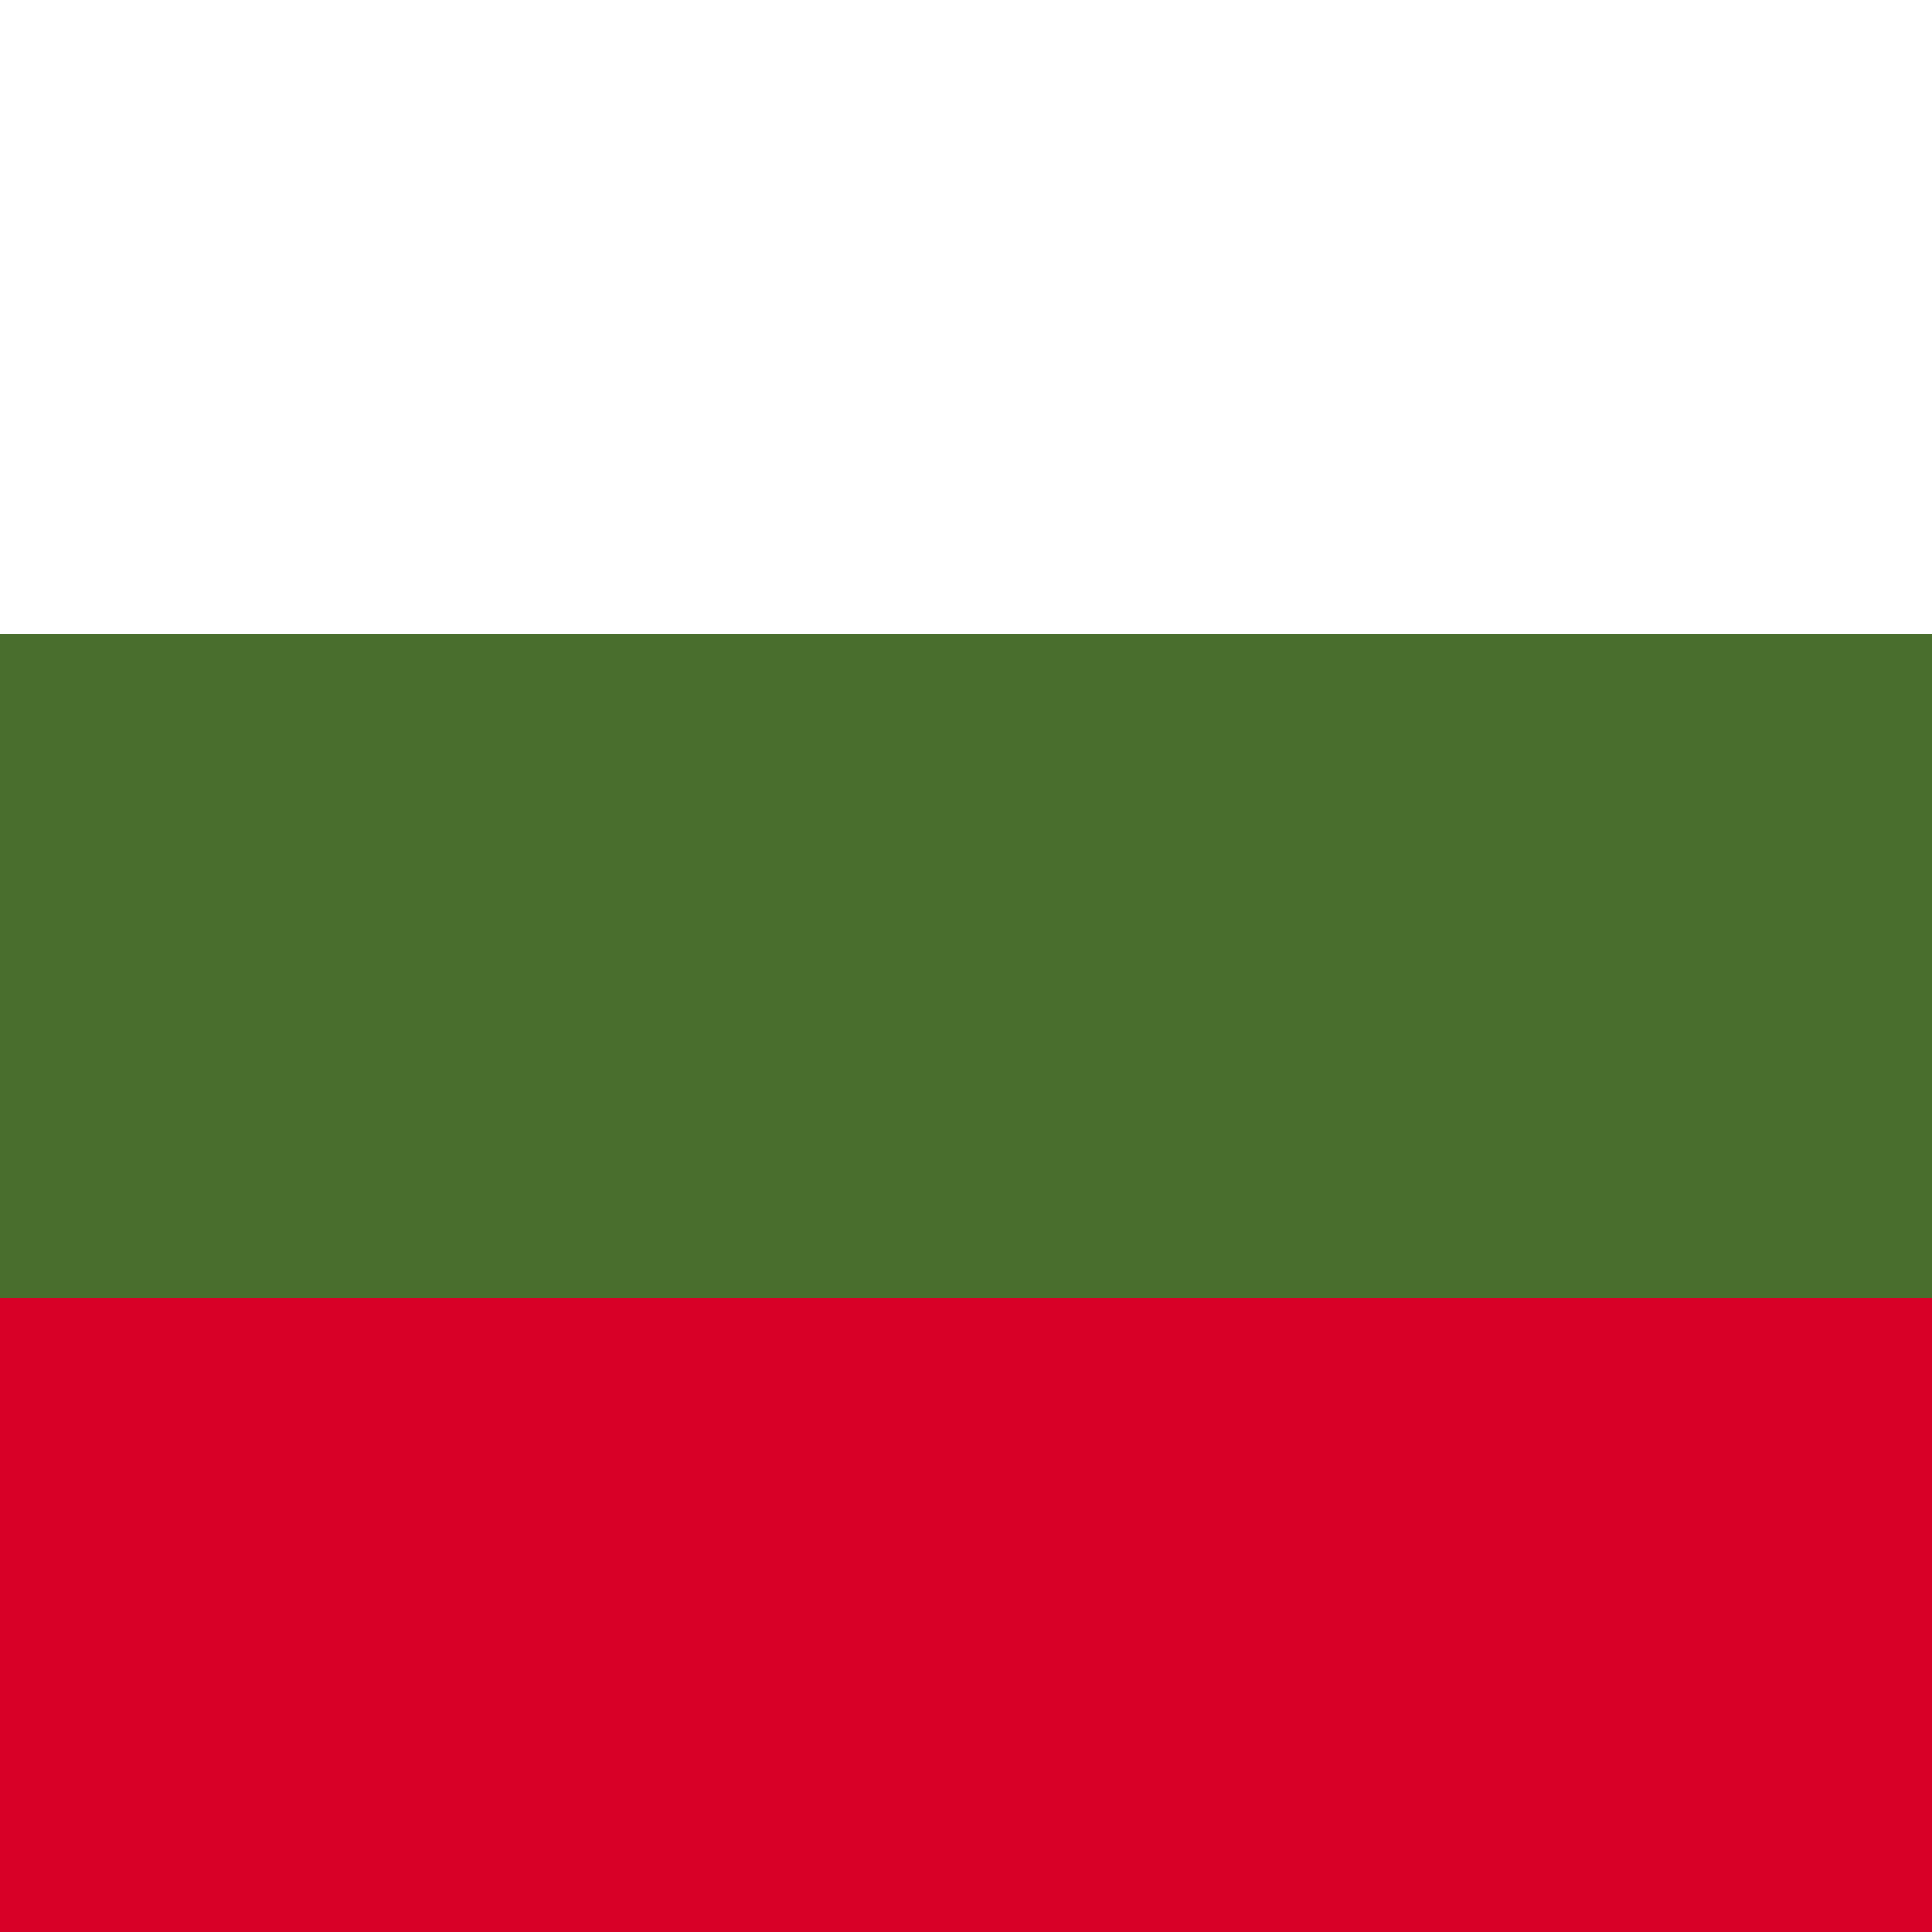
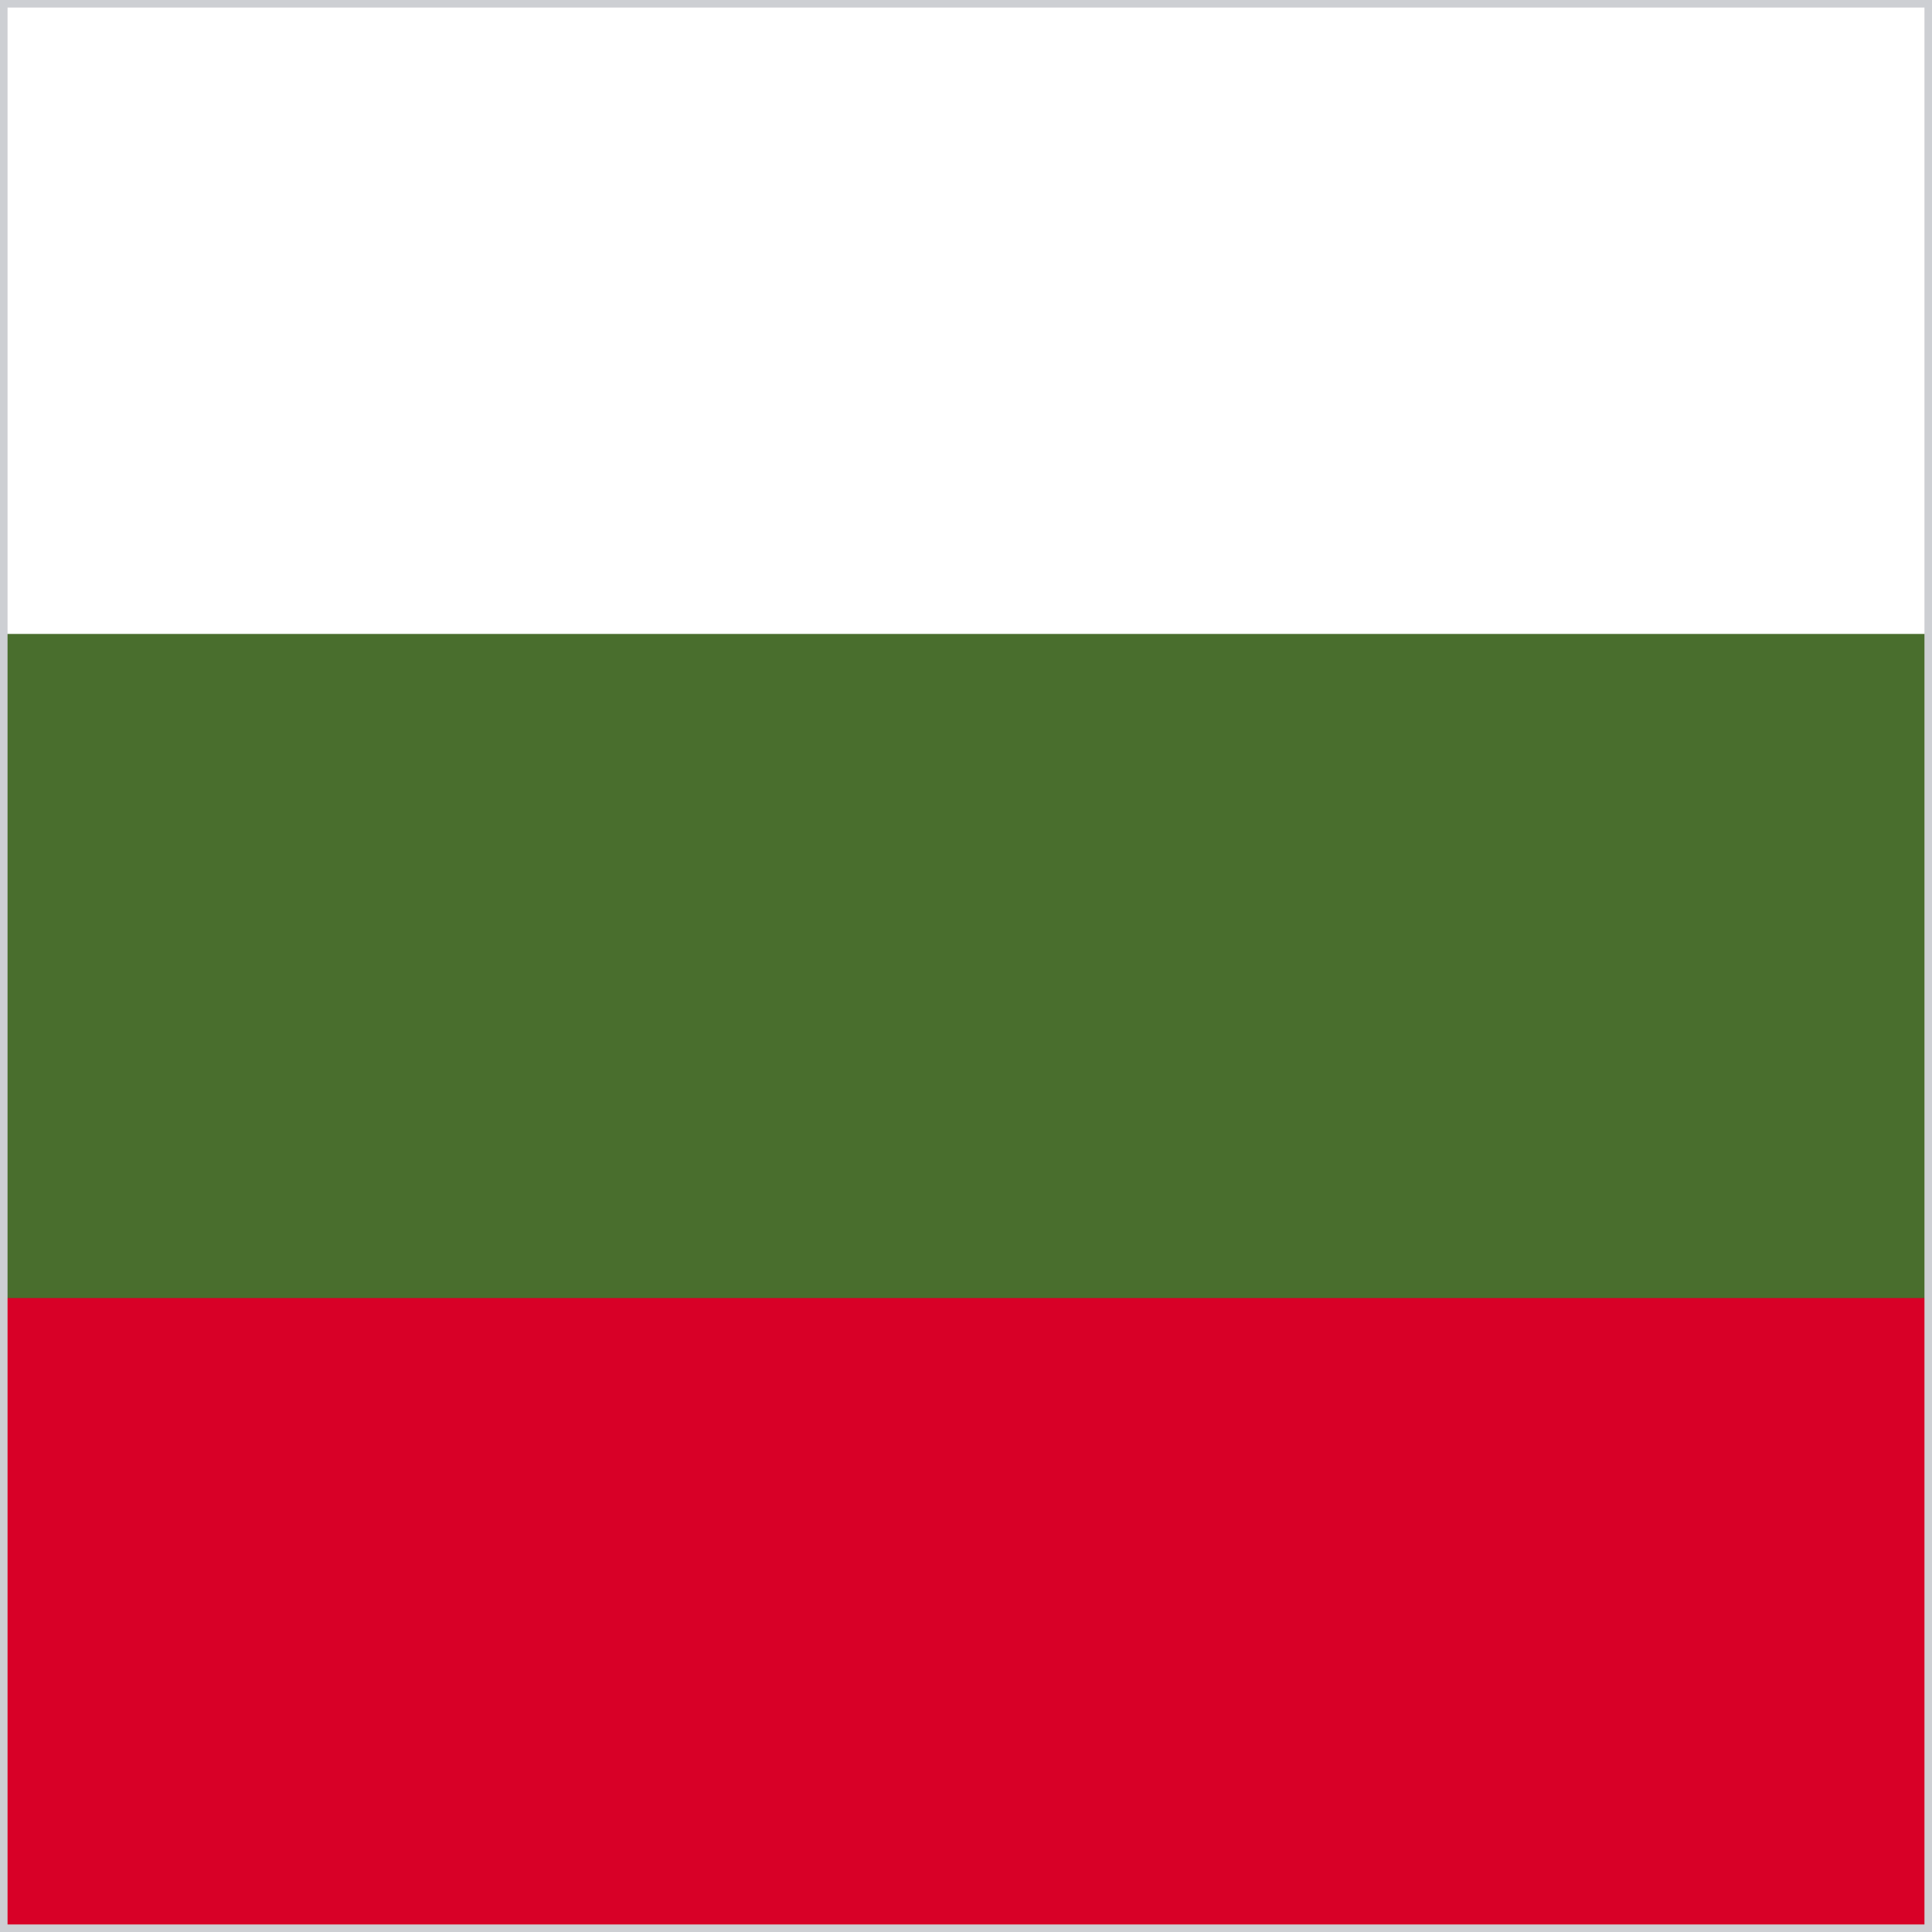
<svg xmlns="http://www.w3.org/2000/svg" width="512" height="512">
  <defs>
    <clipPath id="r">
      <rect width="512" height="512" />
    </clipPath>
  </defs>
  <g clip-path="url(#r)">
    <path fill="#496E2D" d="M0 136h512v240H0z" />
    <path fill="#D80027" d="M0 344h512v168H0z" />
    <path fill="#FFFFFF" d="M0 0h512v168H0z" />
+     <rect width="512" height="512" fill="none" stroke="#cdcfd3" stroke-width="4" />
  </g>
</svg>
